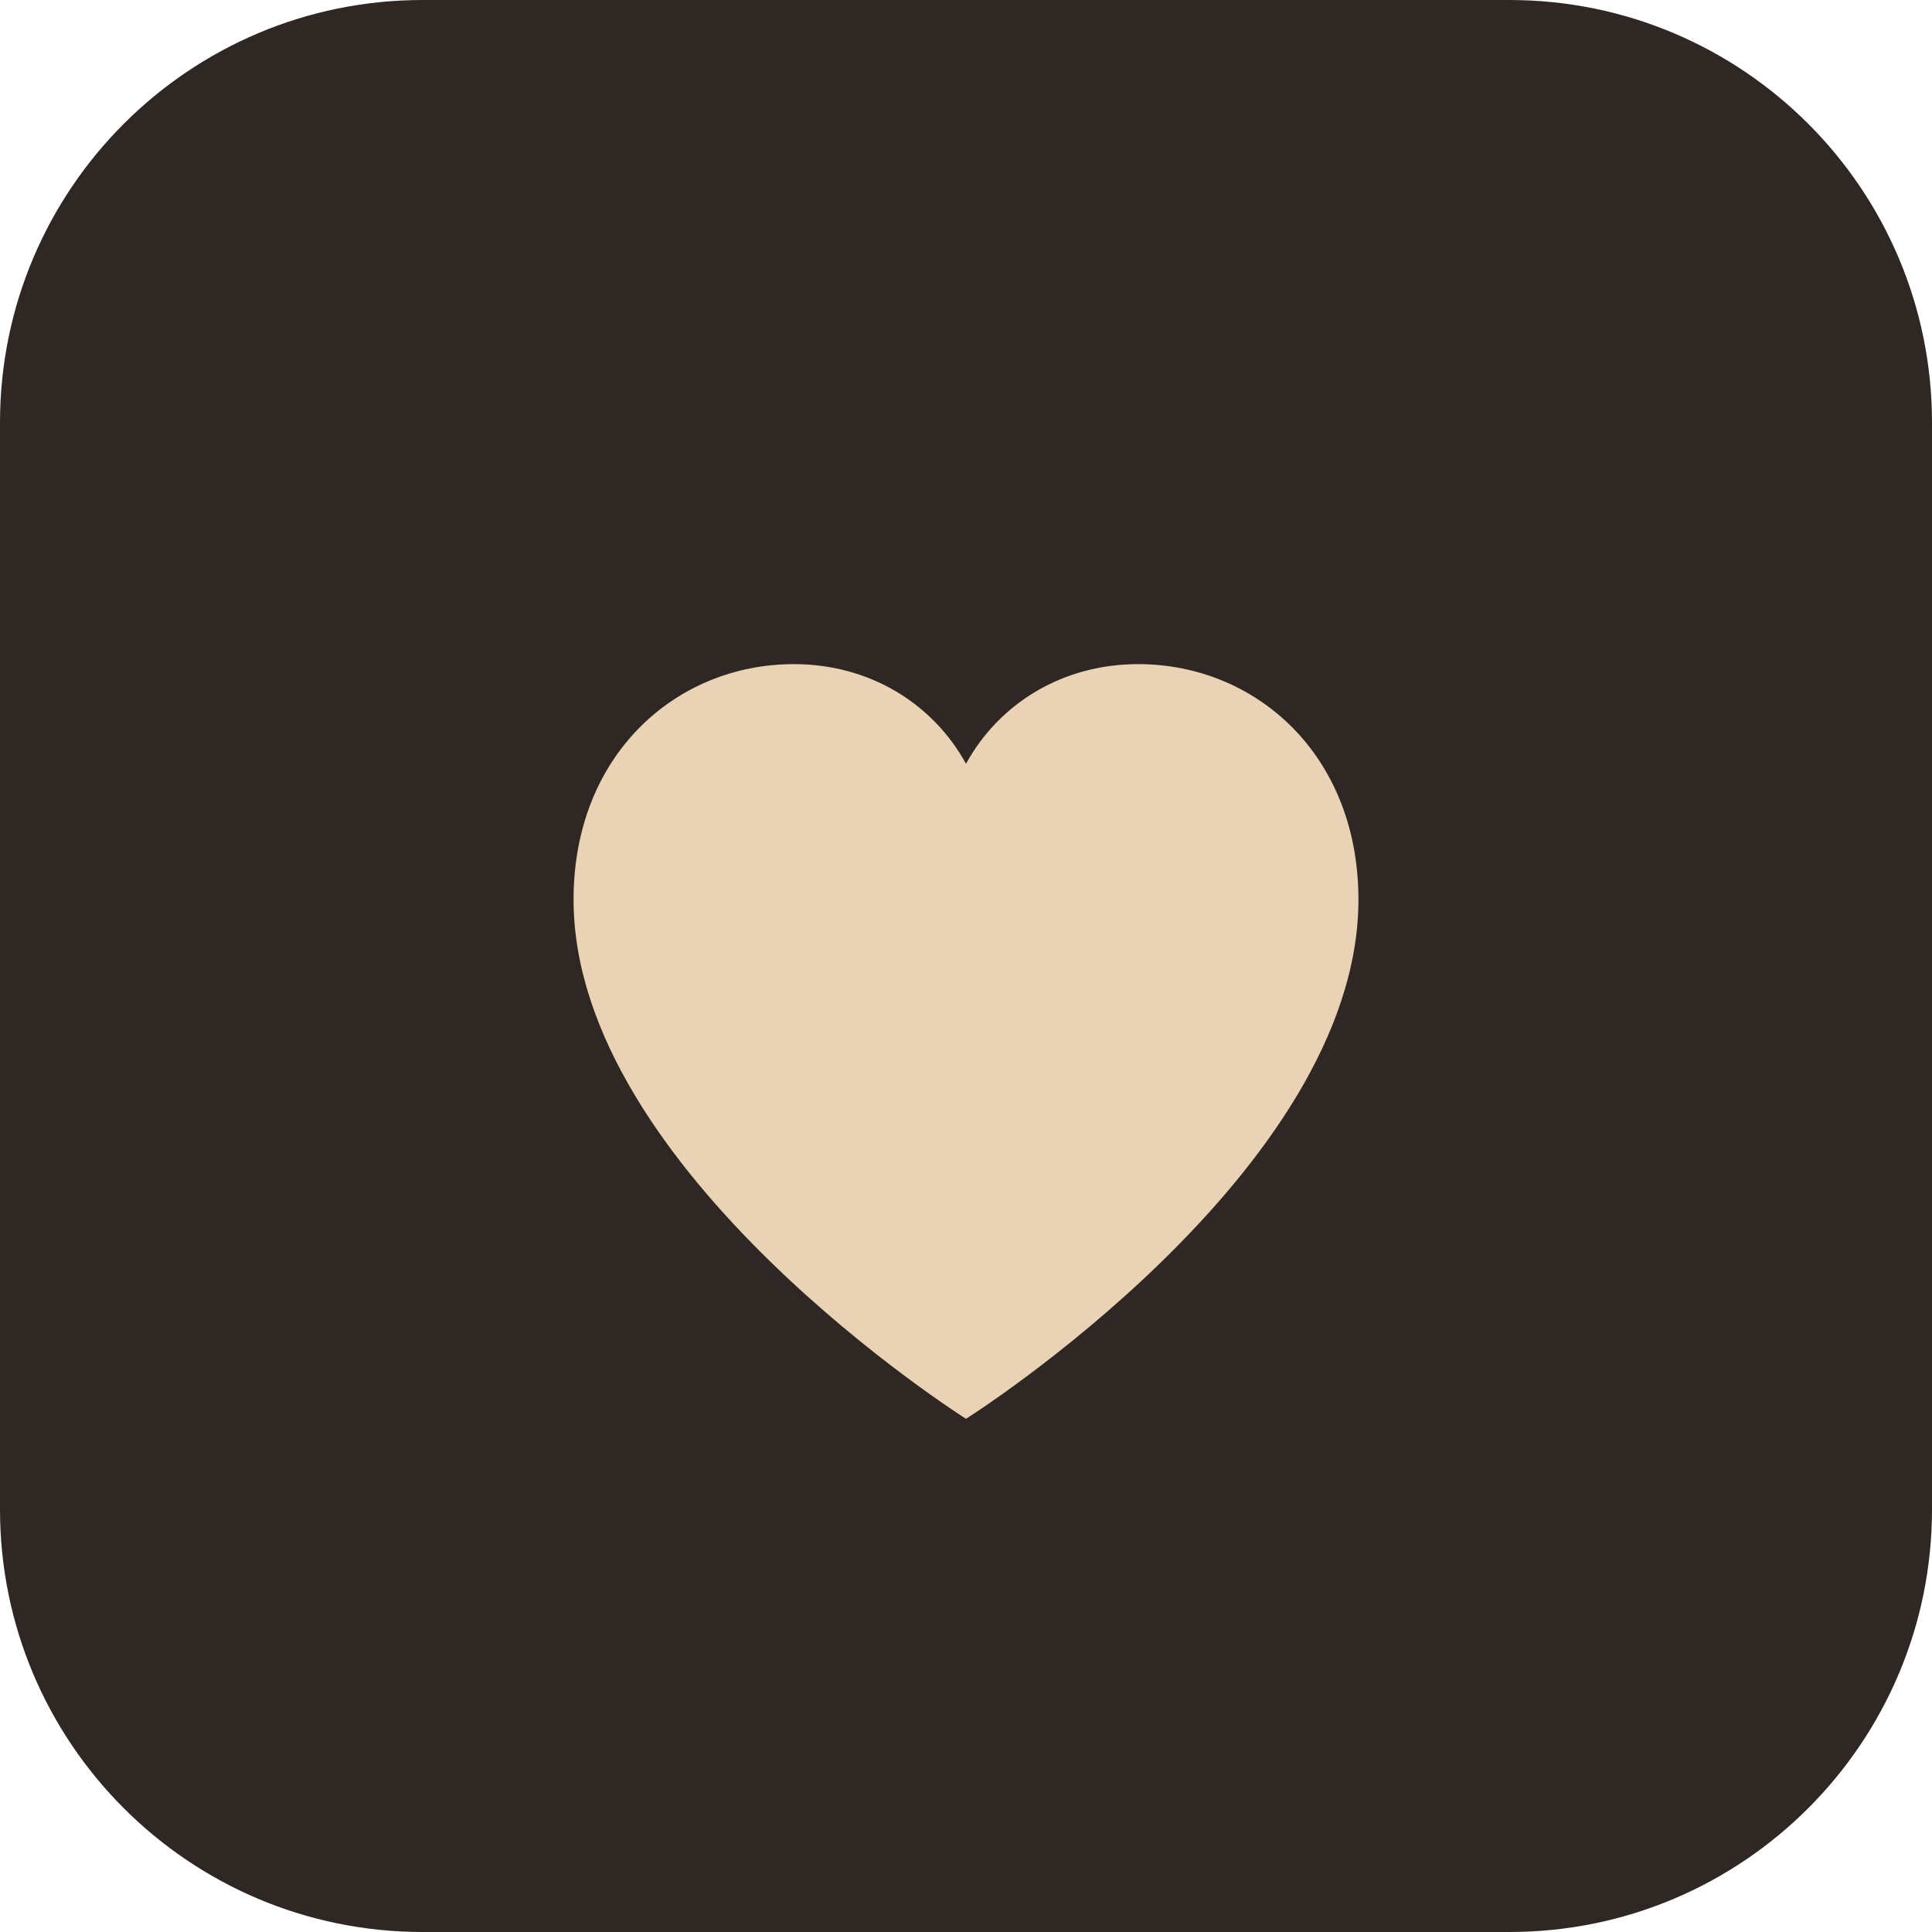
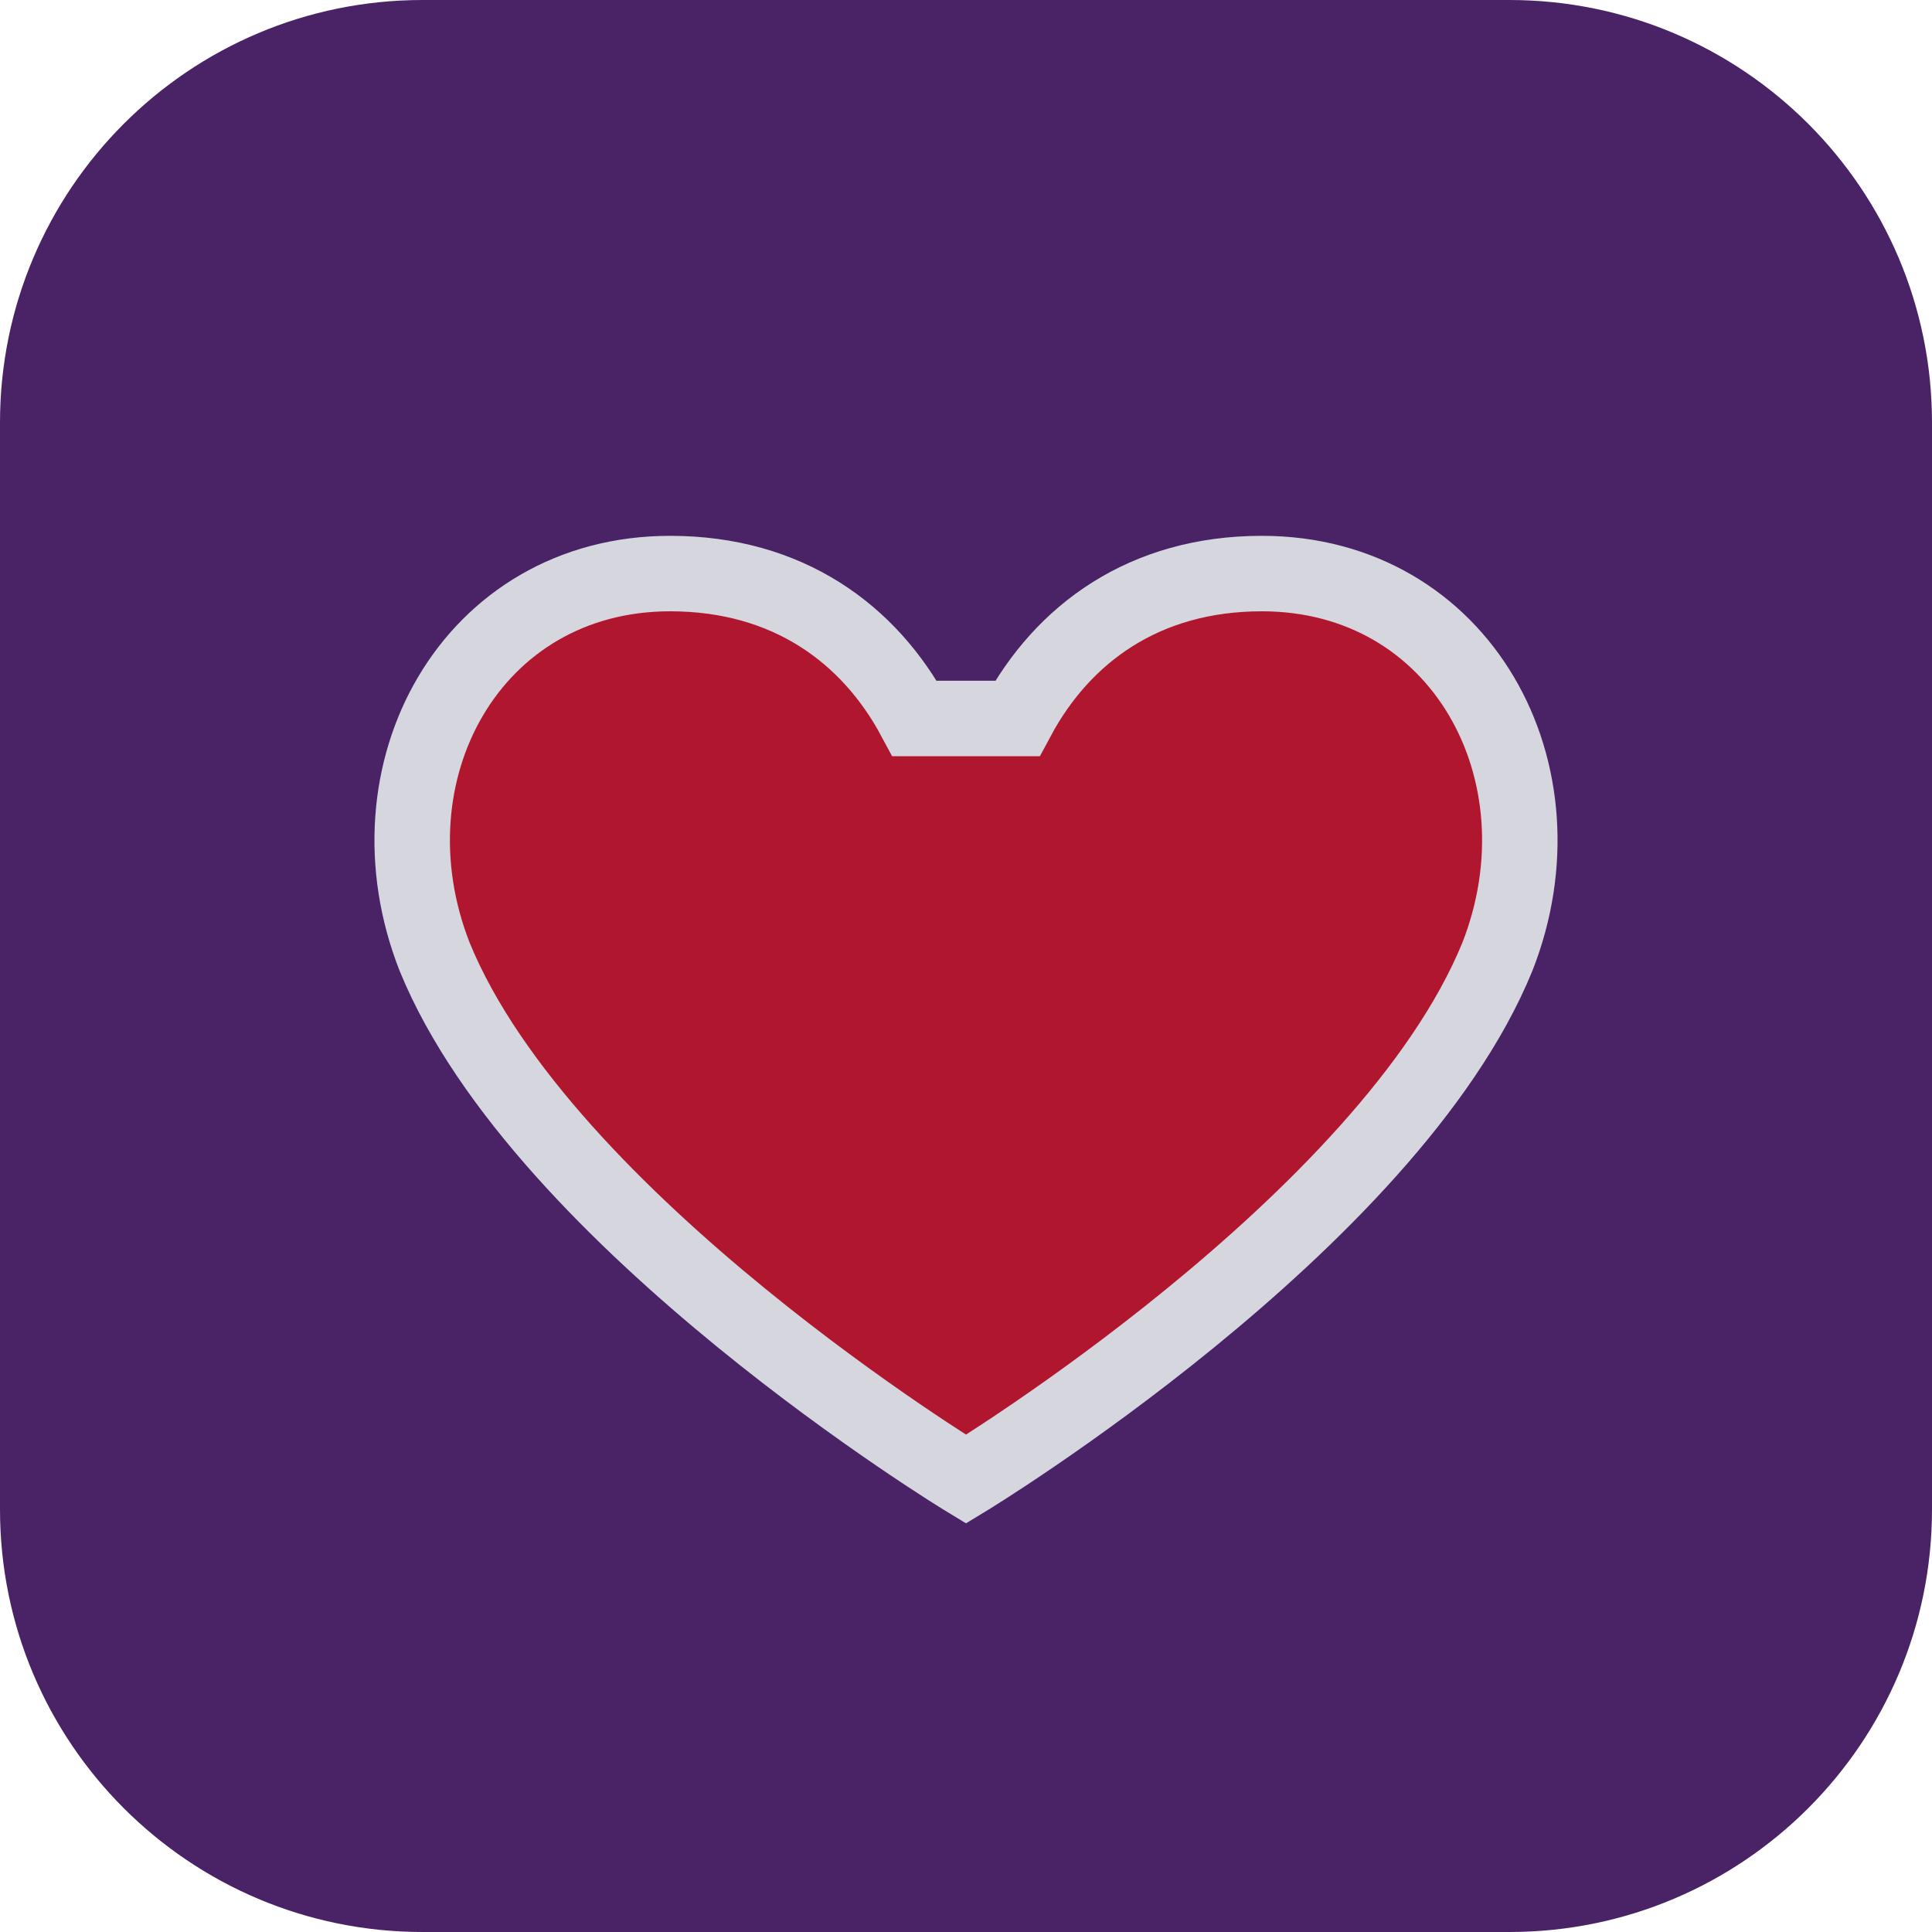
<svg xmlns="http://www.w3.org/2000/svg" viewBox="0 0 64 64">
-   <rect width="64" height="64" rx="14" fill="#2f2723" />
-   <path d="M32 47s-13-8.2-13-17.2C19 25 22.4 22 26.3 22c2.5 0 4.6 1.3 5.7 3.3 1.1-2 3.2-3.3 5.7-3.3 3.9 0 7.3 3 7.3 7.8C45 38.8 32 47 32 47z" fill="#e9d3b4" />
+   <rect width="64" height="64" rx="14" fill="#4a2266" />
+   <path d="M32 49s-14-8.5-17.6-17.3C12 25.6 15.6 19 22.2 19c3.9 0 6.6 2 8.1 4.8h3.4c1.5-2.8 4.2-4.8 8.1-4.8 6.6 0 10.2 6.6 7.8 12.7C46 40.5 32 49 32 49z" fill="#b0172f" stroke="#d6d6de" stroke-width="2.5" />
</svg>
